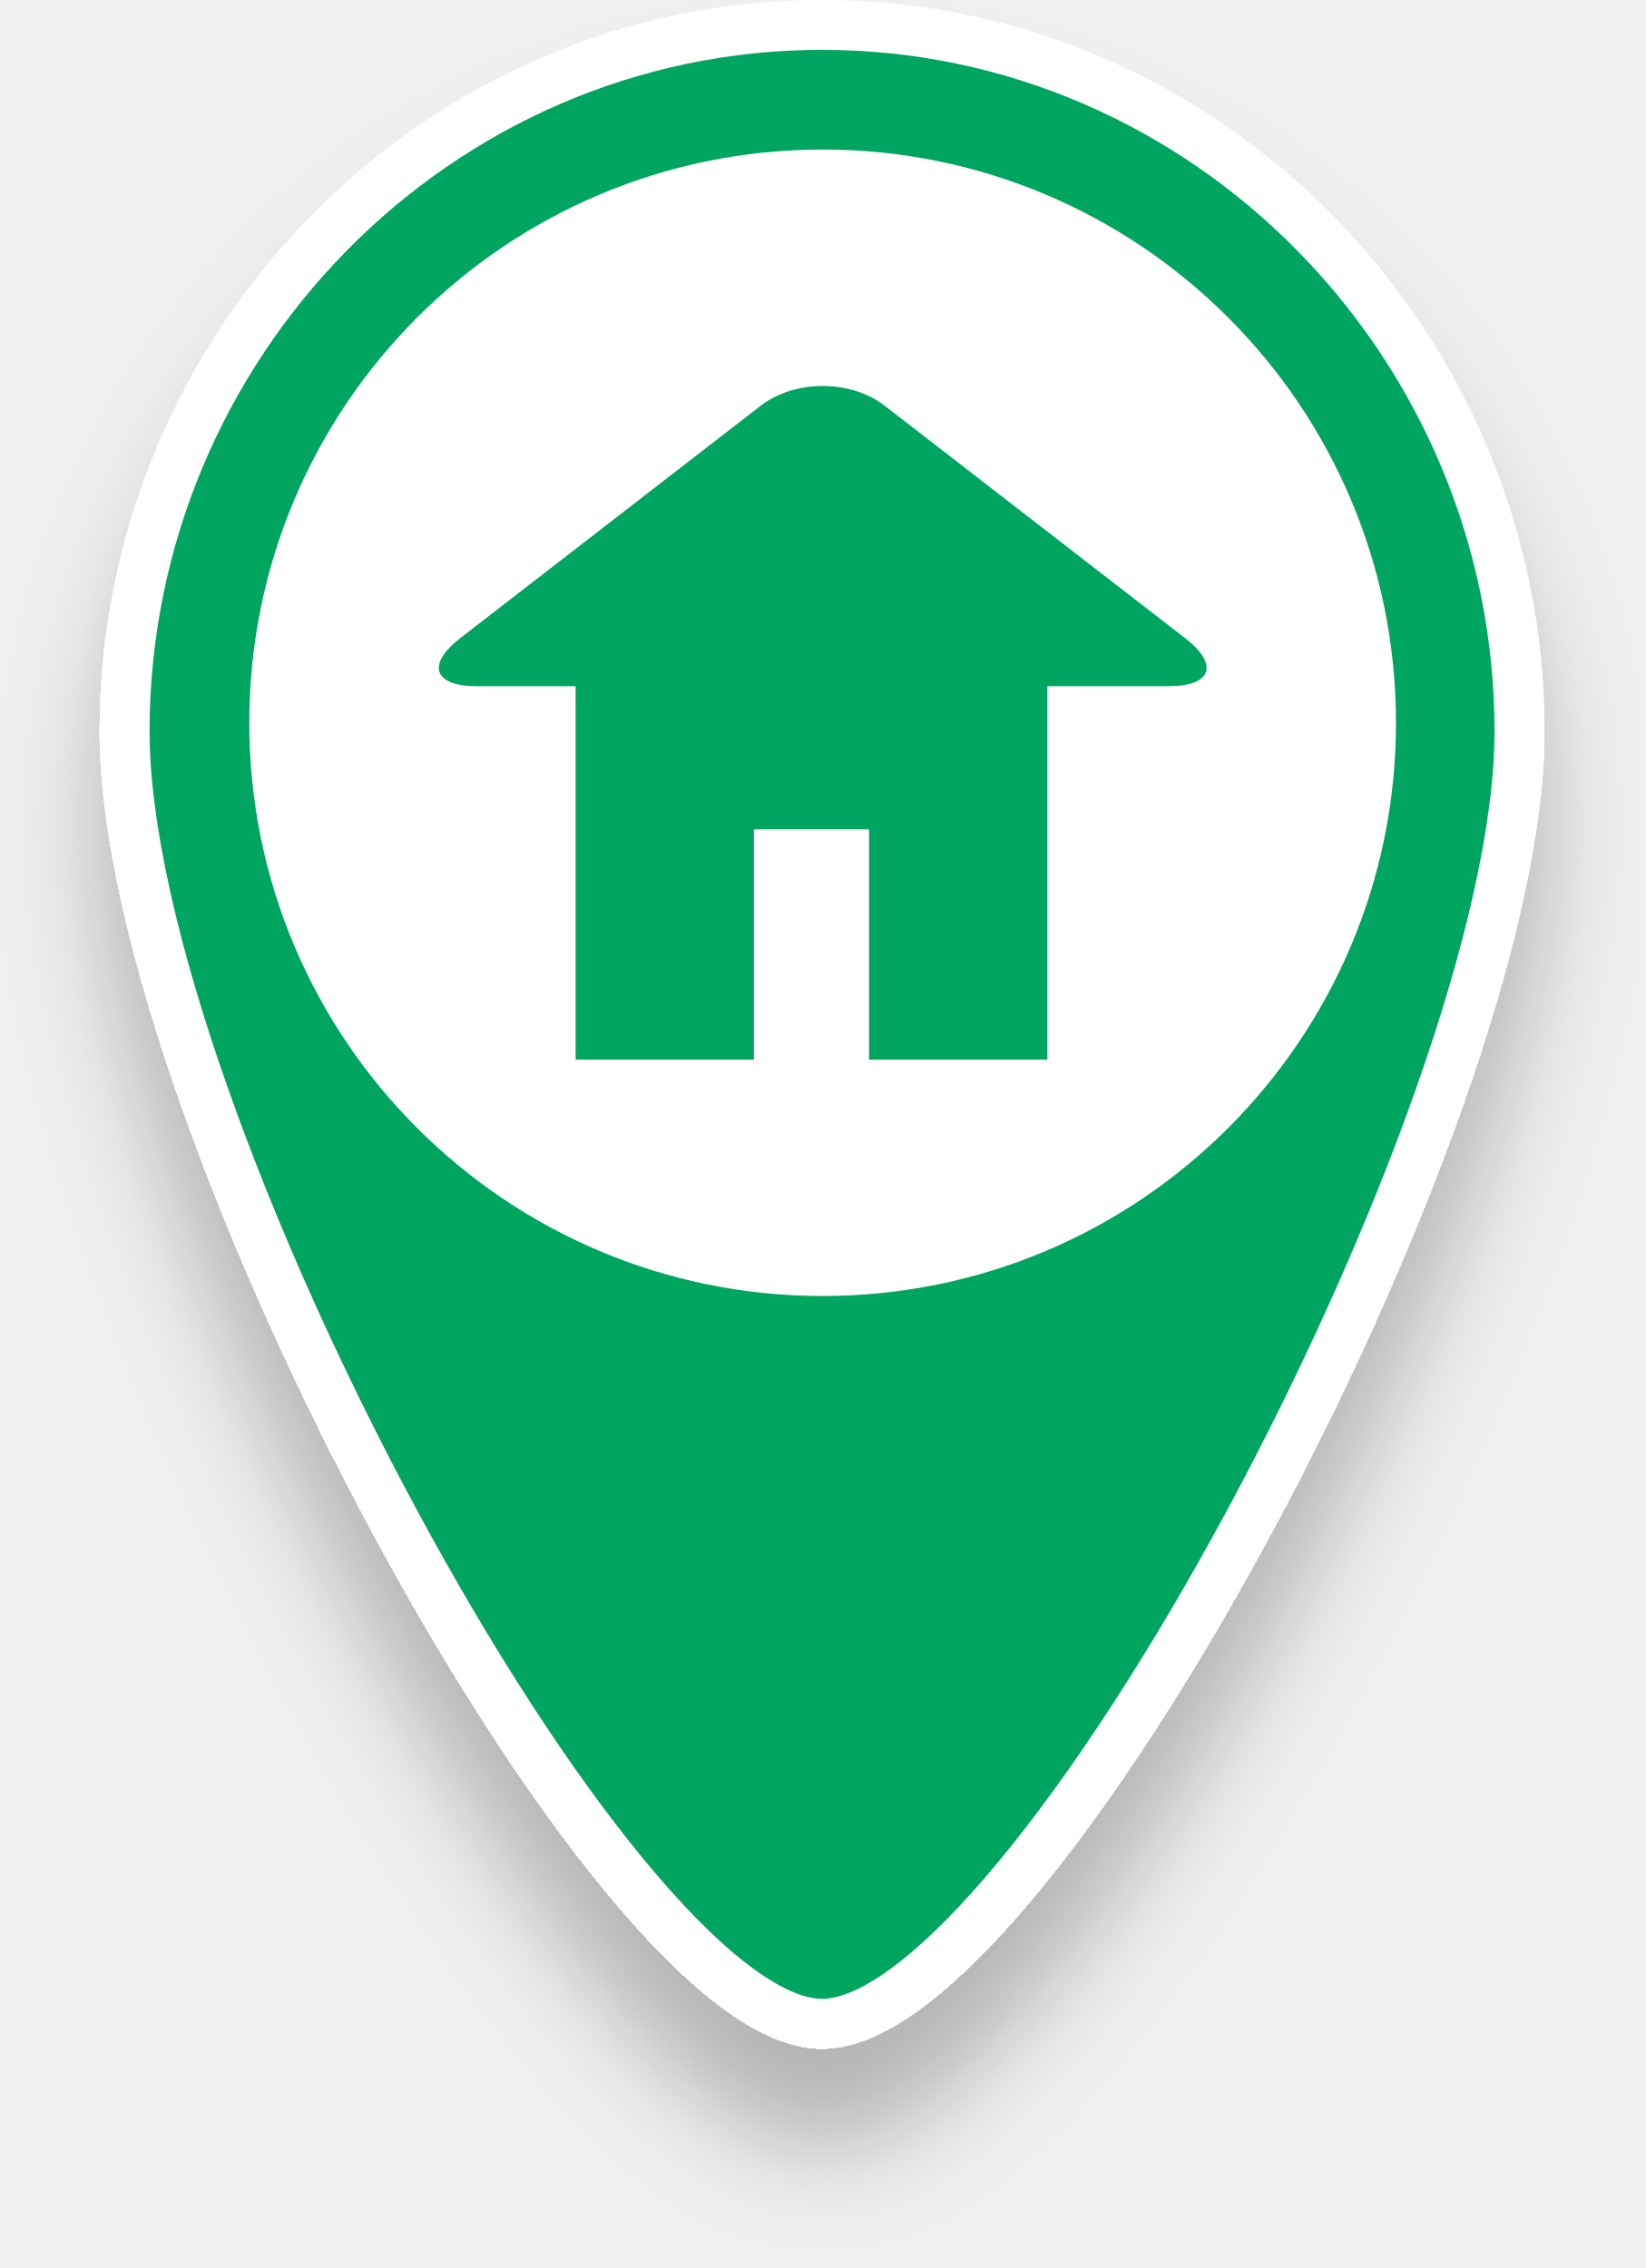
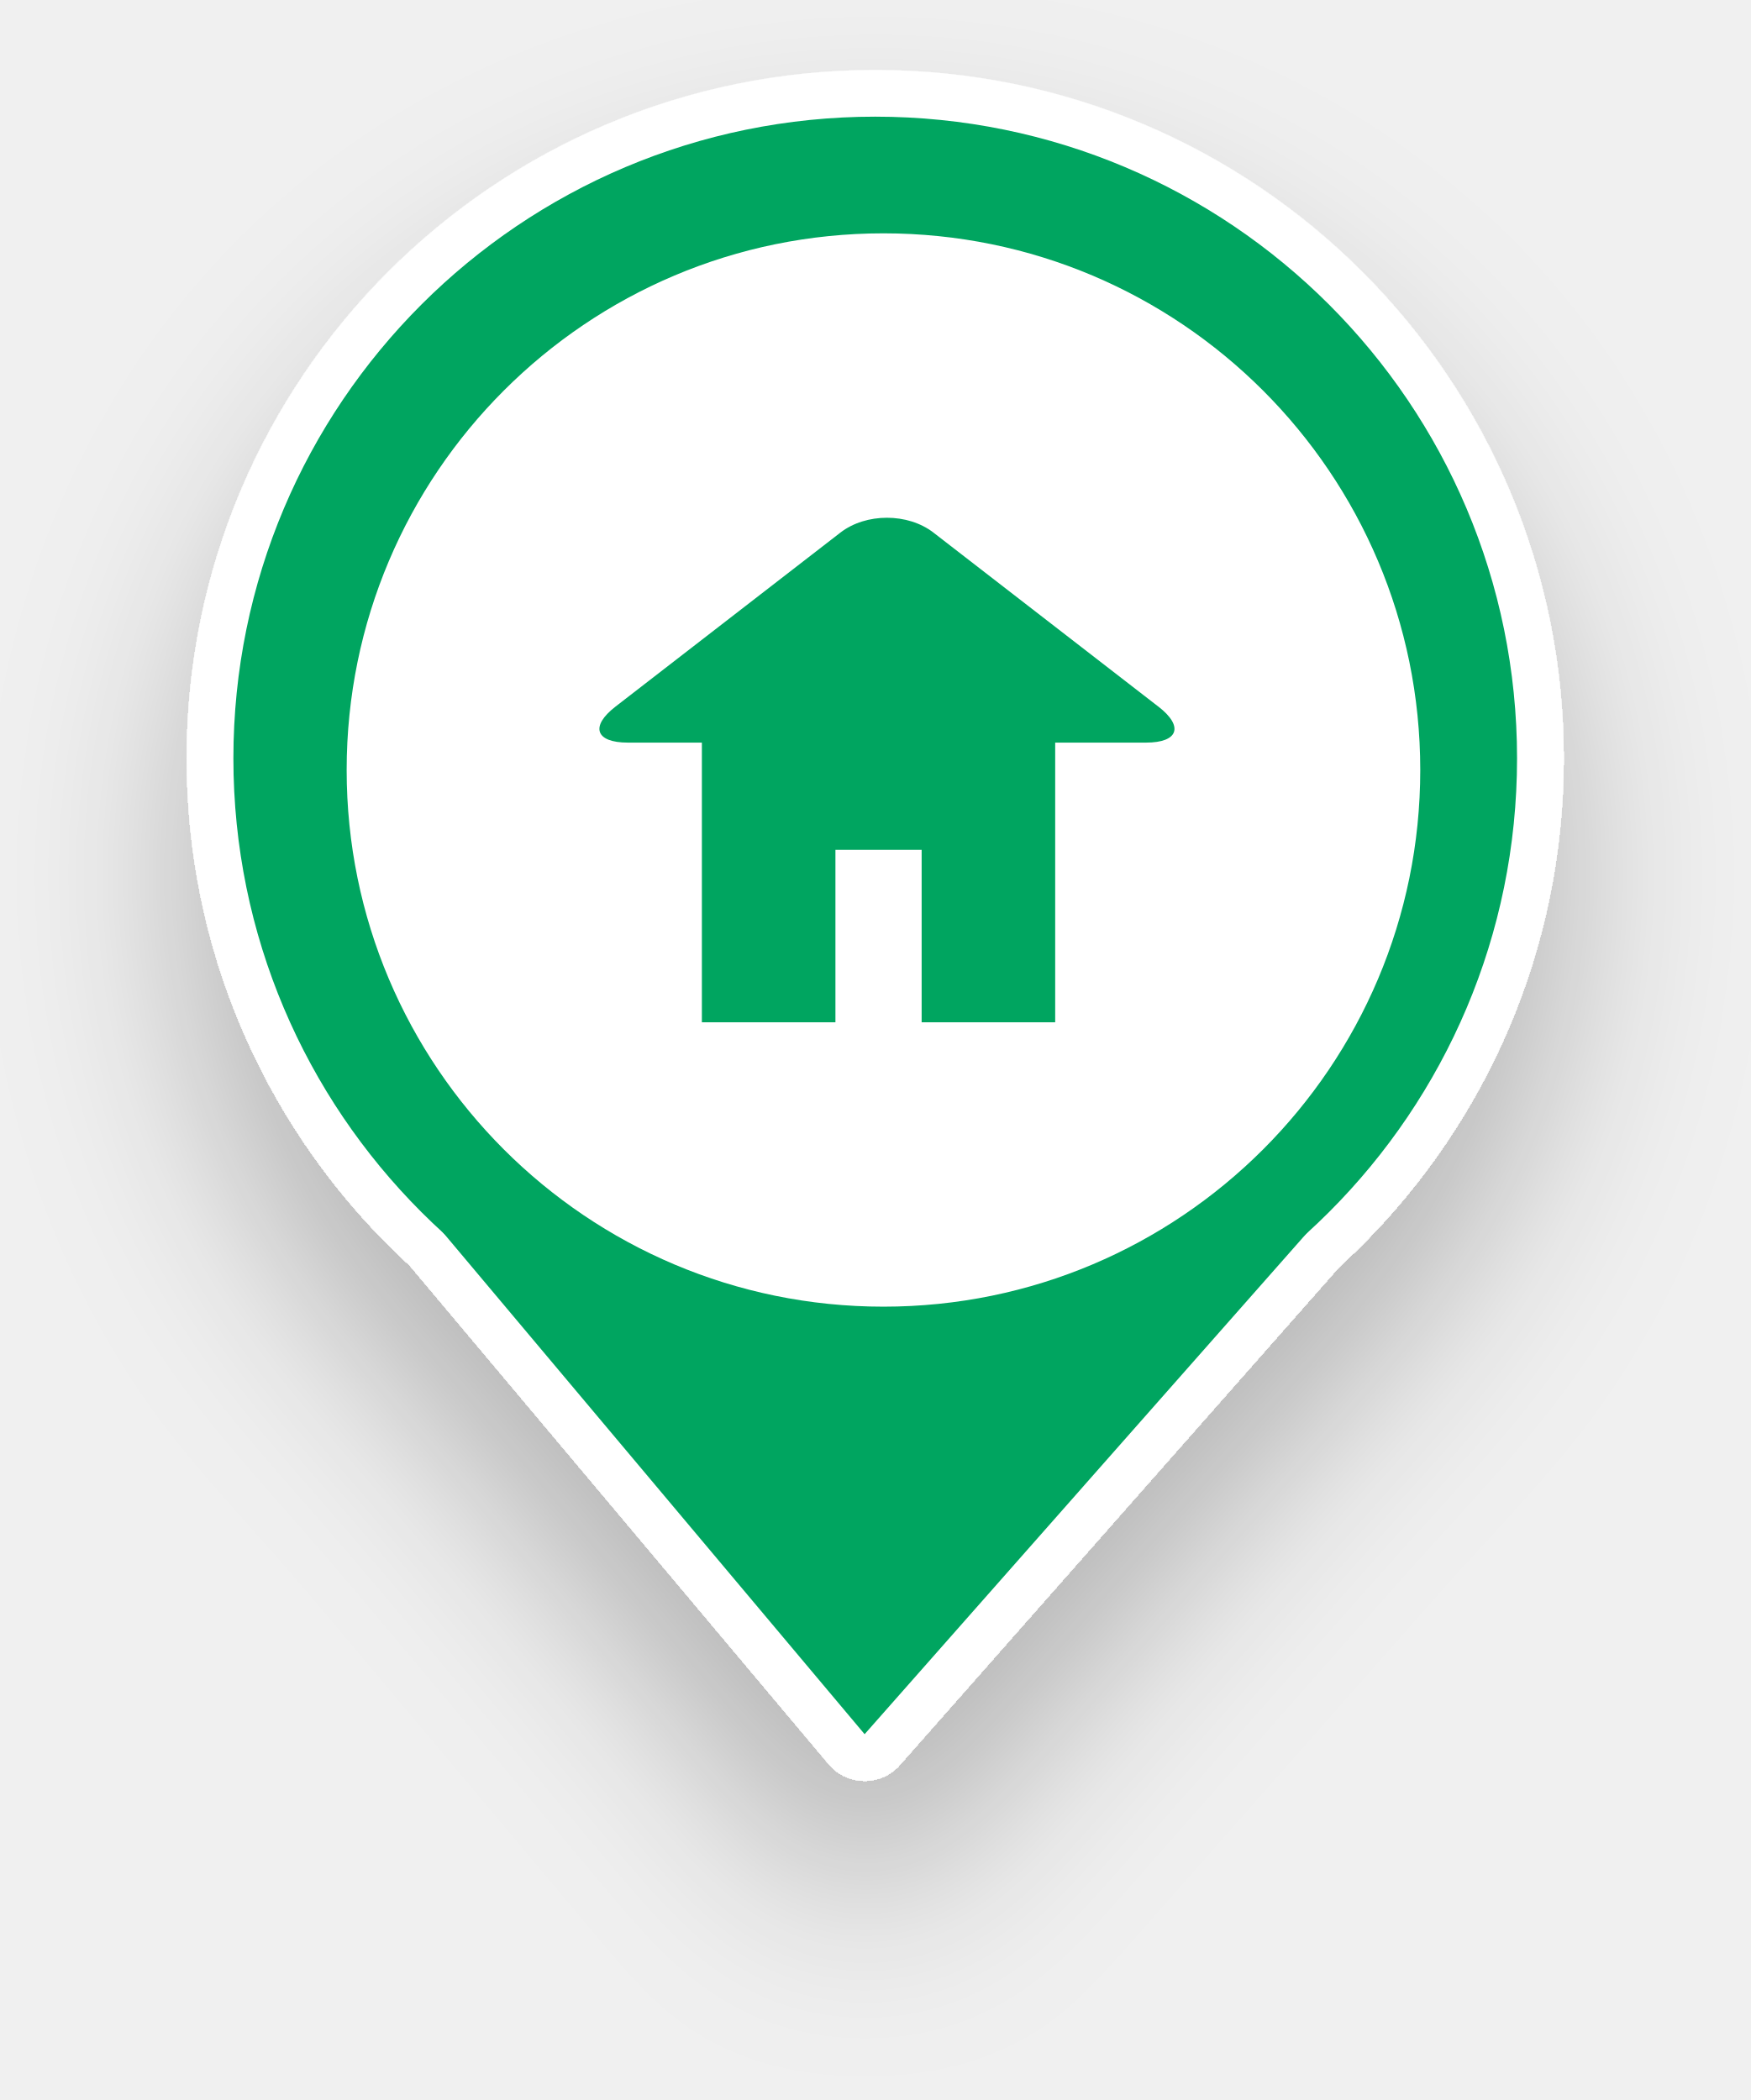
- <svg xmlns="http://www.w3.org/2000/svg" width="66" height="91" viewBox="0 0 66 91" fill="none">
-   <g filter="url(#filter0_d_47_1183)">
-     <path d="M32.977 1C17.521 1 5 13.838 5 29.345C5 44.844 24.623 81.2 32.977 81.2C41.33 81.2 60.953 44.844 60.953 29.345C60.953 13.838 48.423 1 32.977 1Z" fill="#00A560" />
-     <path d="M32.977 1C17.521 1 5 13.838 5 29.345C5 44.844 24.623 81.2 32.977 81.2C41.33 81.2 60.953 44.844 60.953 29.345C60.953 13.838 48.423 1 32.977 1Z" stroke="white" stroke-width="2" />
+ <svg xmlns="http://www.w3.org/2000/svg" width="75" height="90" viewBox="0 0 75 90" fill="none">
+   <g filter="url(#filter0_d_463_2353)">
+     <path d="M37.046 74.323L18.897 52.721L56.103 52.721L37.046 74.323Z" fill="#008FDF" />
+     <path d="M65 32.5C65 47.688 52.688 60 37.5 60C22.312 60 10 47.688 10 32.5C10 17.312 22.312 5 37.5 5C52.688 5 65 17.312 65 32.5Z" fill="white" />
+     <path d="M37.046 74.323L18.897 52.721L56.103 52.721L37.046 74.323Z" stroke="white" stroke-width="4" stroke-linejoin="round" />
+     <path d="M65 32.5C65 47.688 52.688 60 37.5 60C22.312 60 10 47.688 10 32.5C10 17.312 22.312 5 37.5 5C52.688 5 65 17.312 65 32.5Z" stroke="white" stroke-width="4" stroke-linejoin="round" />
  </g>
-   <path d="M10 29C10 41.703 20.297 52 33 52C45.703 52 56 41.703 56 29C56 16.297 45.703 6 33 6C20.297 6 10 16.297 10 29Z" fill="white" />
-   <path d="M47.538 25.602L35.496 16.284C34.124 15.222 31.88 15.222 30.508 16.284L18.466 25.602C17.094 26.664 17.39 27.532 19.126 27.532H23.092V42.514H30.244V33.278H34.862V42.514H42.014V27.532H46.88C48.614 27.532 48.912 26.664 47.54 25.602H47.538Z" fill="#00A560" />
+   <path d="M37.046 74.323L18.897 52.721L56.103 52.721L37.046 74.323Z" fill="#00A560" />
+   <path d="M61.909 32.5C61.909 45.981 50.981 56.909 37.5 56.909C24.019 56.909 13.091 45.981 13.091 32.5C13.091 19.019 24.019 8.091 37.5 8.091C50.981 8.091 61.909 19.019 61.909 32.5Z" fill="#00A560" stroke="#00A560" stroke-width="6.182" />
+   <ellipse cx="37.853" cy="33" rx="23" ry="23" fill="white" />
+   <path d="M49.63 30.282L39.997 22.827C38.899 21.977 37.104 21.977 36.006 22.827L26.373 30.282C25.275 31.131 25.512 31.826 26.901 31.826H30.073V43.811H35.795V36.422H39.489V43.811H45.211V31.826H49.104C50.491 31.826 50.73 31.131 49.632 30.282H49.63Z" fill="#00A560" />
  <defs>
-     <filter id="filter0_d_47_1183" x="0" y="0" width="65.954" height="90.2" filterUnits="userSpaceOnUse" color-interpolation-filters="sRGB">
+     <filter id="filter0_d_463_2353" x="0" y="0" width="75" height="89.323" filterUnits="userSpaceOnUse" color-interpolation-filters="sRGB">
      <feFlood flood-opacity="0" result="BackgroundImageFix" />
      <feColorMatrix in="SourceAlpha" type="matrix" values="0 0 0 0 0 0 0 0 0 0 0 0 0 0 0 0 0 0 127 0" result="hardAlpha" />
-       <feOffset dy="4" />
-       <feGaussianBlur stdDeviation="2" />
+       <feOffset dy="5" />
+       <feGaussianBlur stdDeviation="4" />
      <feComposite in2="hardAlpha" operator="out" />
      <feColorMatrix type="matrix" values="0 0 0 0 0 0 0 0 0 0 0 0 0 0 0 0 0 0 0.25 0" />
-       <feBlend mode="normal" in2="BackgroundImageFix" result="effect1_dropShadow_47_1183" />
-       <feBlend mode="normal" in="SourceGraphic" in2="effect1_dropShadow_47_1183" result="shape" />
+       <feBlend mode="normal" in2="BackgroundImageFix" result="effect1_dropShadow_463_2353" />
+       <feBlend mode="normal" in="SourceGraphic" in2="effect1_dropShadow_463_2353" result="shape" />
    </filter>
  </defs>
</svg>
